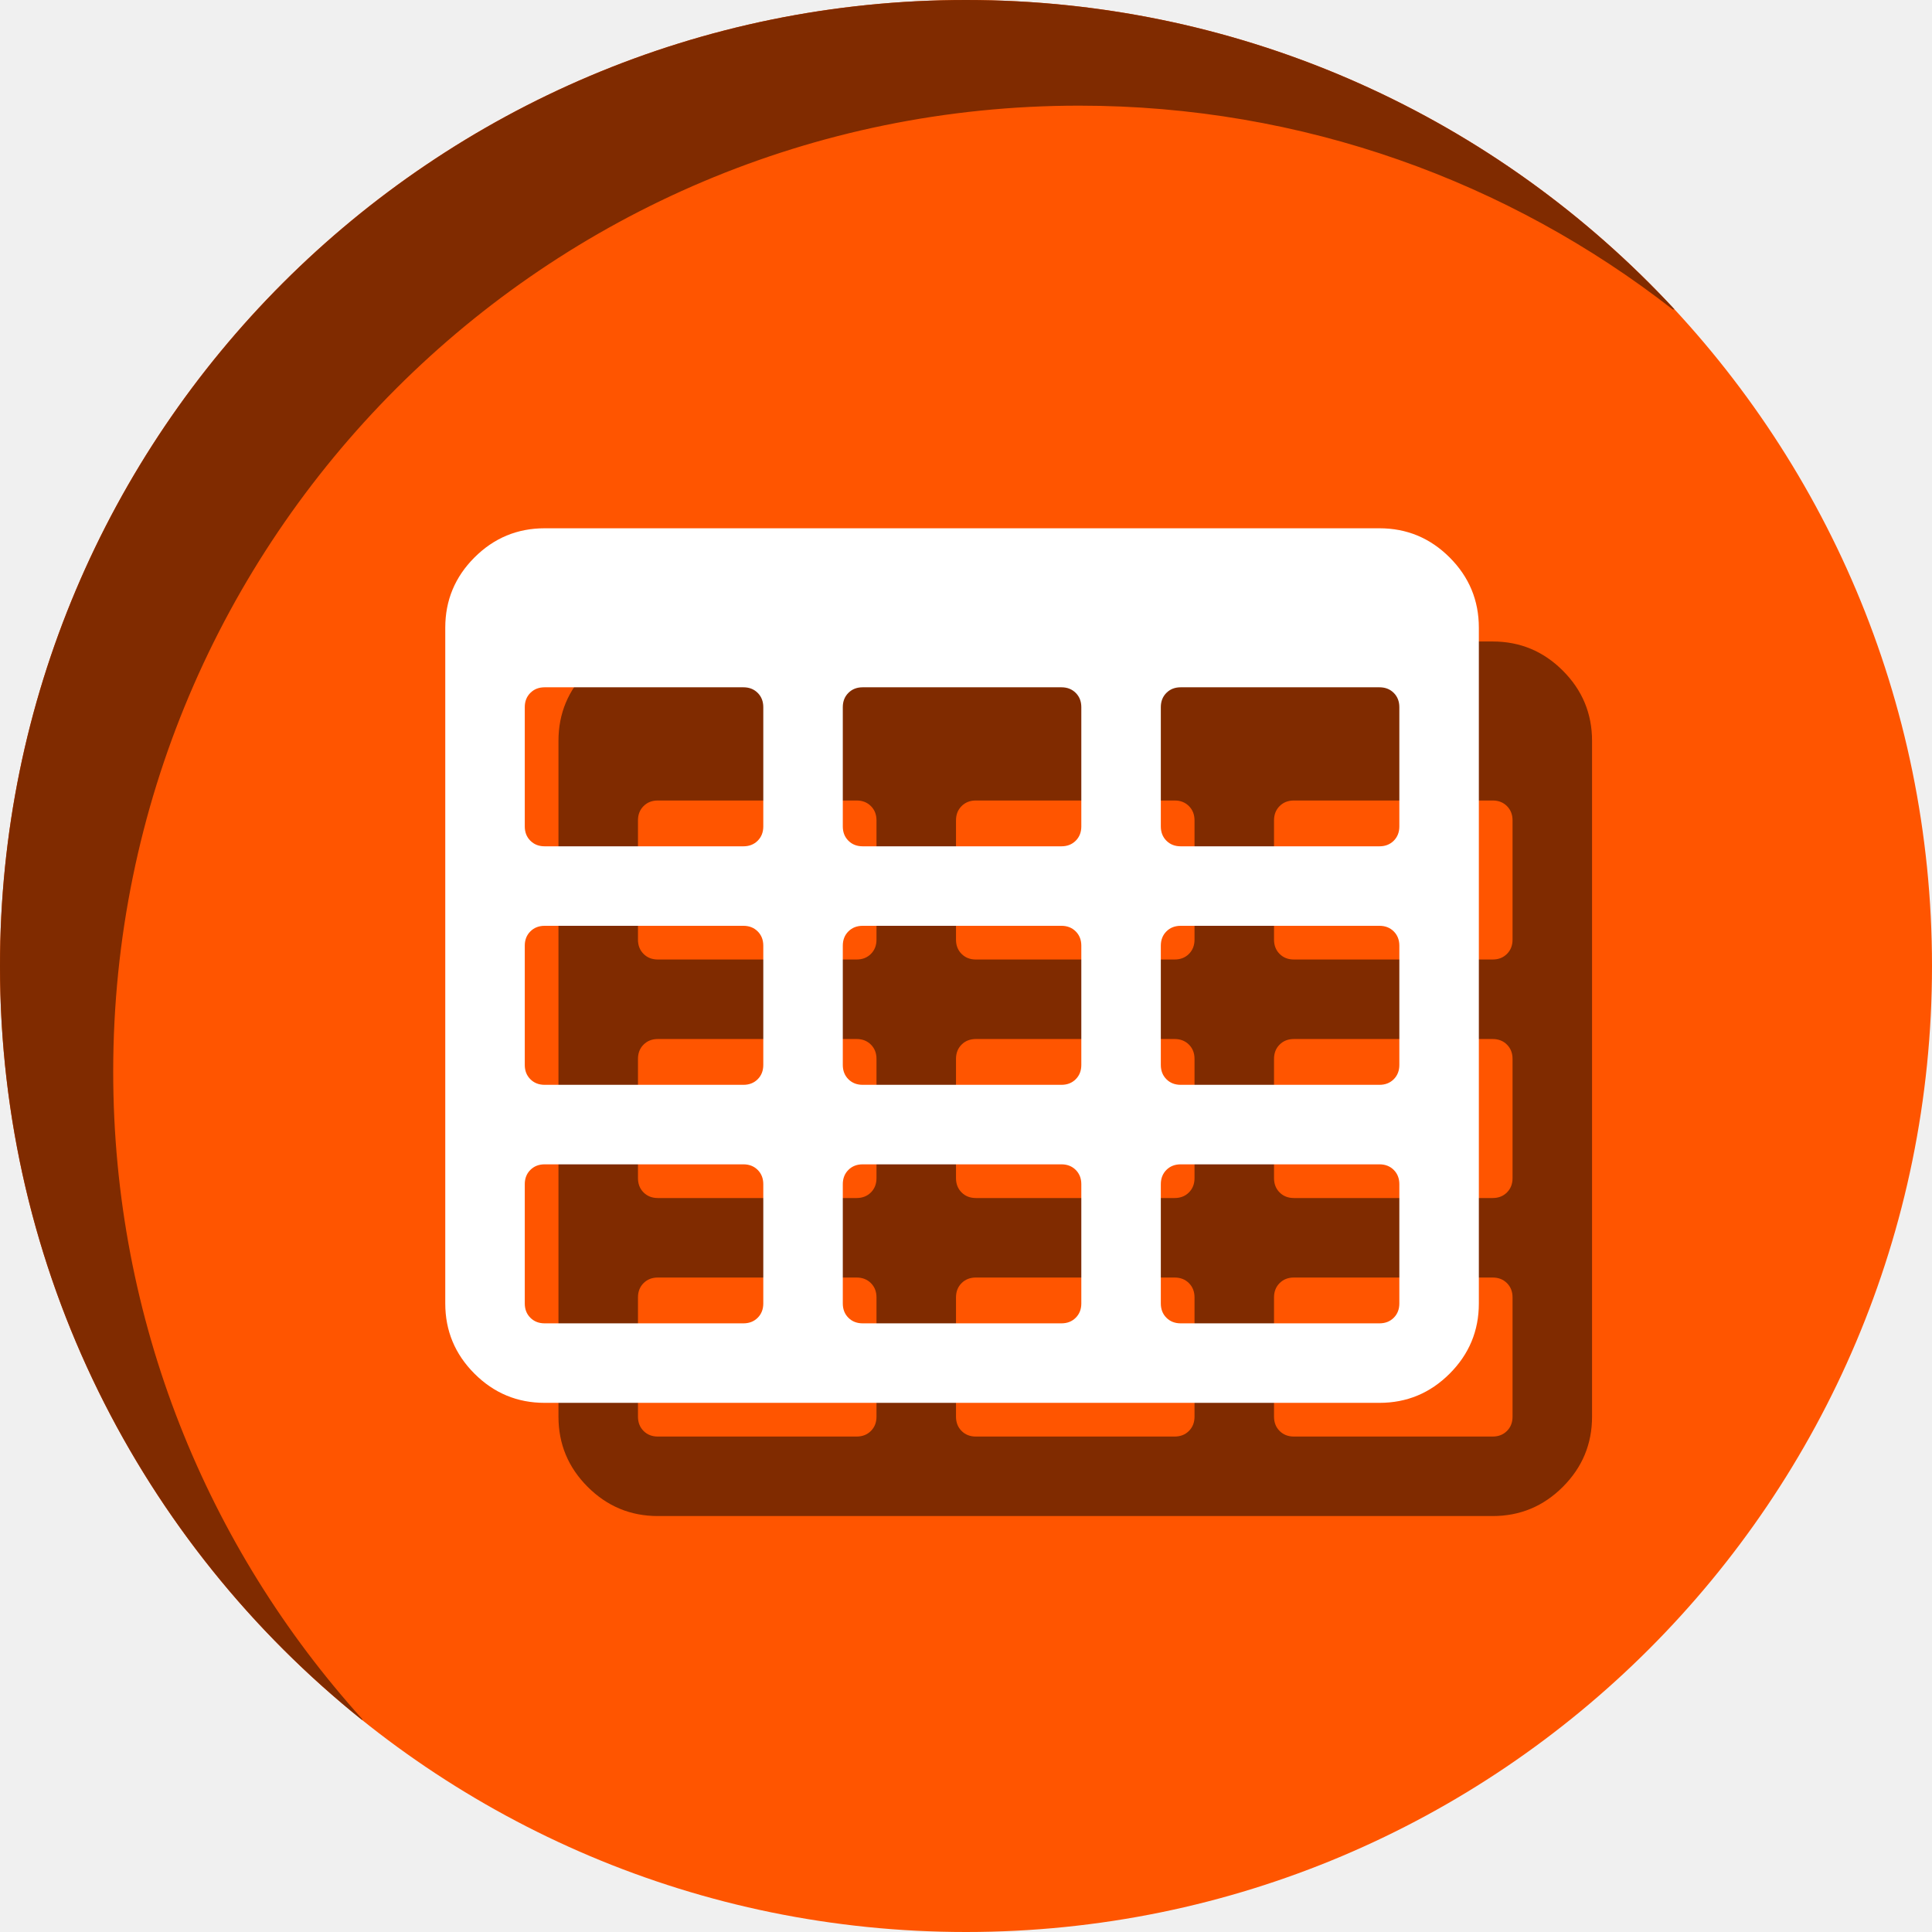
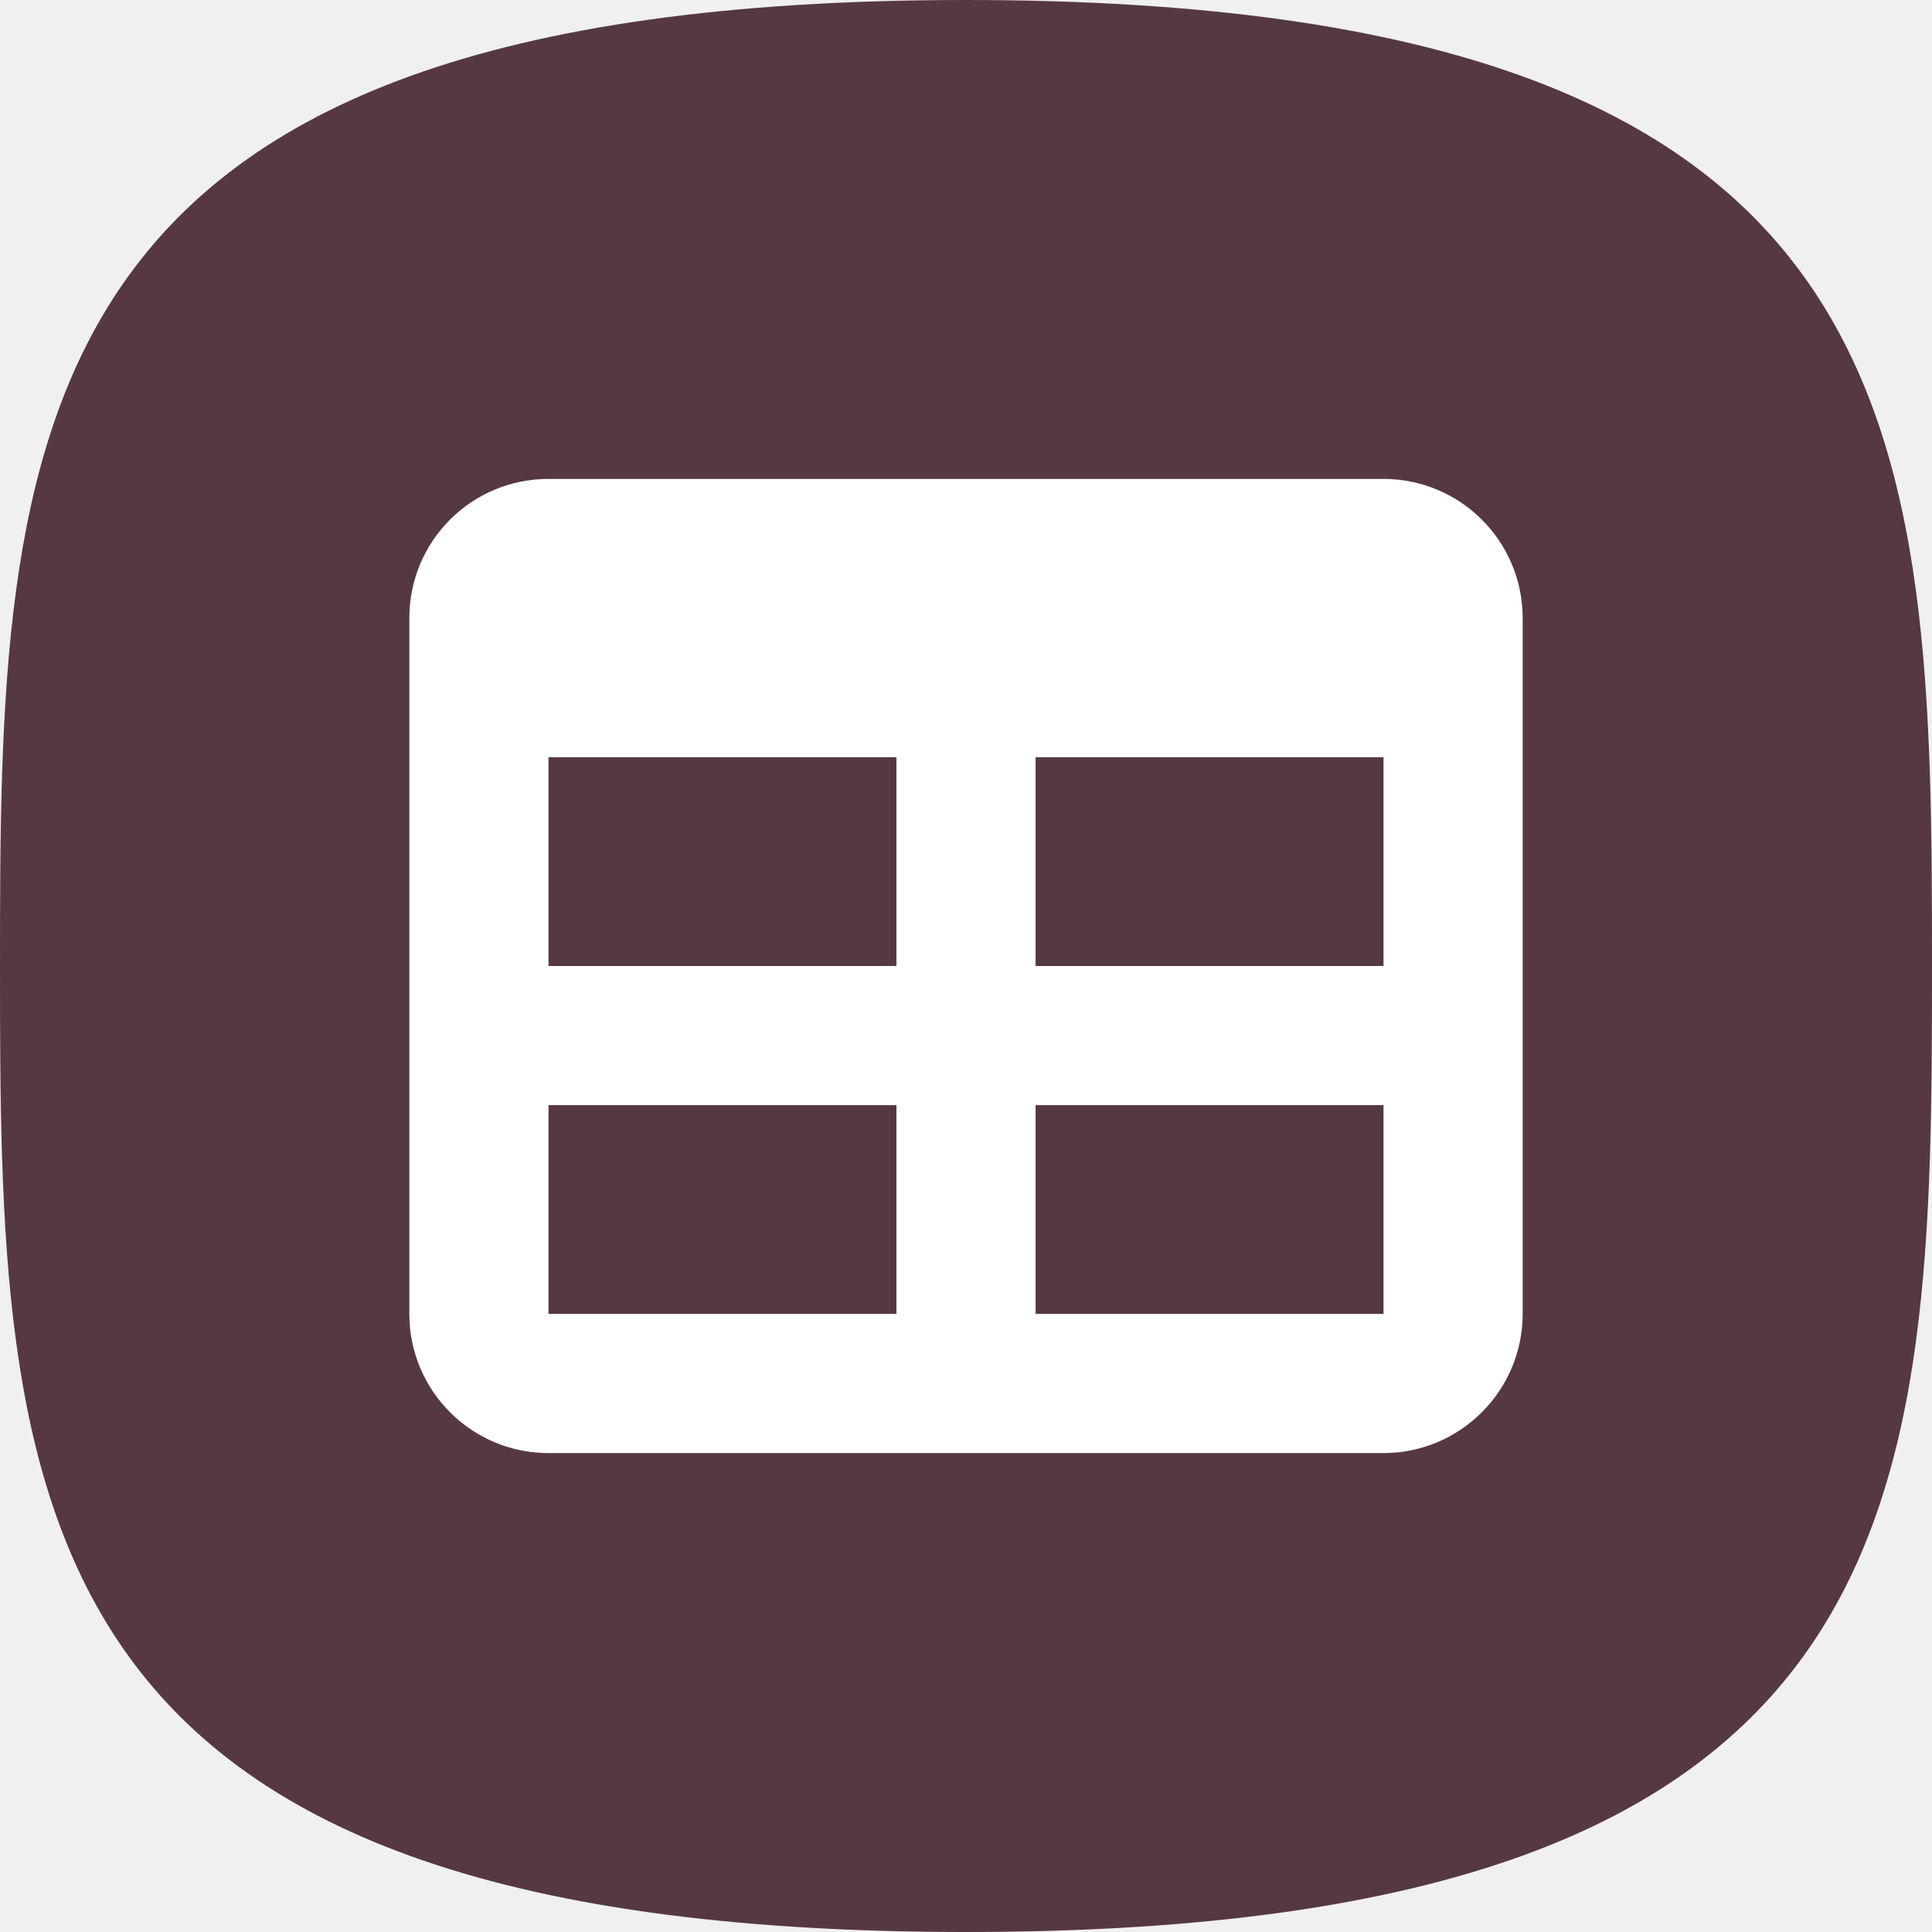
- <svg xmlns="http://www.w3.org/2000/svg" width="256px" height="256px" viewBox="0 0 256 256" version="1.1">
-   <defs />
-   <g id="tablemaker" stroke="none" stroke-width="1" fill="none" fill-rule="evenodd">
-     <g id="bg">
-       <circle id="Oval-Copy" fill="#FF5500" cx="128" cy="128" r="128" />
-       <path d="M48,227.926 C18.737,204.468 0,168.422 0,128 C0,57.308 57.308,0 128,0 C165.099,0 198.511,15.783 221.889,41 L221.642,41 C199.942,24.08 172.648,14 143,14 C72.308,14 15,71.308 15,142 C15,175.002 27.49,205.087 48,227.786 L48,227.926 Z" id="Combined-Shape" fill="#802B00" />
-     </g>
-     <path d="M116.14,187.716 L116.14,171.913 C116.14,171.145 115.893,170.514 115.399,170.02 C114.905,169.527 114.274,169.28 113.506,169.28 L87.169,169.28 C86.401,169.28 85.77,169.527 85.276,170.02 C84.782,170.514 84.535,171.145 84.535,171.913 L84.535,187.716 C84.535,188.484 84.782,189.115 85.276,189.609 C85.77,190.103 86.401,190.35 87.169,190.35 L113.506,190.35 C114.274,190.35 114.905,190.103 115.399,189.609 C115.893,189.115 116.14,188.484 116.14,187.716 Z M116.14,156.111 L116.14,140.309 C116.14,139.54 115.893,138.909 115.399,138.416 C114.905,137.922 114.274,137.675 113.506,137.675 L87.169,137.675 C86.401,137.675 85.77,137.922 85.276,138.416 C84.782,138.909 84.535,139.54 84.535,140.309 L84.535,156.111 C84.535,156.879 84.782,157.51 85.276,158.004 C85.77,158.498 86.401,158.745 87.169,158.745 L113.506,158.745 C114.274,158.745 114.905,158.498 115.399,158.004 C115.893,157.51 116.14,156.879 116.14,156.111 Z M158.28,187.716 L158.28,171.913 C158.28,171.145 158.033,170.514 157.539,170.02 C157.045,169.527 156.414,169.28 155.646,169.28 L129.309,169.28 C128.54,169.28 127.909,169.527 127.416,170.02 C126.922,170.514 126.675,171.145 126.675,171.913 L126.675,187.716 C126.675,188.484 126.922,189.115 127.416,189.609 C127.909,190.103 128.54,190.35 129.309,190.35 L155.646,190.35 C156.414,190.35 157.045,190.103 157.539,189.609 C158.033,189.115 158.28,188.484 158.28,187.716 Z M116.14,124.506 L116.14,108.704 C116.14,107.935 115.893,107.304 115.399,106.811 C114.905,106.317 114.274,106.07 113.506,106.07 L87.169,106.07 C86.401,106.07 85.77,106.317 85.276,106.811 C84.782,107.304 84.535,107.935 84.535,108.704 L84.535,124.506 C84.535,125.274 84.782,125.905 85.276,126.399 C85.77,126.893 86.401,127.14 87.169,127.14 L113.506,127.14 C114.274,127.14 114.905,126.893 115.399,126.399 C115.893,125.905 116.14,125.274 116.14,124.506 Z M158.28,156.111 L158.28,140.309 C158.28,139.54 158.033,138.909 157.539,138.416 C157.045,137.922 156.414,137.675 155.646,137.675 L129.309,137.675 C128.54,137.675 127.909,137.922 127.416,138.416 C126.922,138.909 126.675,139.54 126.675,140.309 L126.675,156.111 C126.675,156.879 126.922,157.51 127.416,158.004 C127.909,158.498 128.54,158.745 129.309,158.745 L155.646,158.745 C156.414,158.745 157.045,158.498 157.539,158.004 C158.033,157.51 158.28,156.879 158.28,156.111 Z M200.42,187.716 L200.42,171.913 C200.42,171.145 200.173,170.514 199.679,170.02 C199.185,169.527 198.554,169.28 197.786,169.28 L171.448,169.28 C170.68,169.28 170.049,169.527 169.555,170.02 C169.062,170.514 168.815,171.145 168.815,171.913 L168.815,187.716 C168.815,188.484 169.062,189.115 169.555,189.609 C170.049,190.103 170.68,190.35 171.448,190.35 L197.786,190.35 C198.554,190.35 199.185,190.103 199.679,189.609 C200.173,189.115 200.42,188.484 200.42,187.716 Z M158.28,124.506 L158.28,108.704 C158.28,107.935 158.033,107.304 157.539,106.811 C157.045,106.317 156.414,106.07 155.646,106.07 L129.309,106.07 C128.54,106.07 127.909,106.317 127.416,106.811 C126.922,107.304 126.675,107.935 126.675,108.704 L126.675,124.506 C126.675,125.274 126.922,125.905 127.416,126.399 C127.909,126.893 128.54,127.14 129.309,127.14 L155.646,127.14 C156.414,127.14 157.045,126.893 157.539,126.399 C158.033,125.905 158.28,125.274 158.28,124.506 Z M200.42,156.111 L200.42,140.309 C200.42,139.54 200.173,138.909 199.679,138.416 C199.185,137.922 198.554,137.675 197.786,137.675 L171.448,137.675 C170.68,137.675 170.049,137.922 169.555,138.416 C169.062,138.909 168.815,139.54 168.815,140.309 L168.815,156.111 C168.815,156.879 169.062,157.51 169.555,158.004 C170.049,158.498 170.68,158.745 171.448,158.745 L197.786,158.745 C198.554,158.745 199.185,158.498 199.679,158.004 C200.173,157.51 200.42,156.879 200.42,156.111 Z M200.42,124.506 L200.42,108.704 C200.42,107.935 200.173,107.304 199.679,106.811 C199.185,106.317 198.554,106.07 197.786,106.07 L171.448,106.07 C170.68,106.07 170.049,106.317 169.555,106.811 C169.062,107.304 168.815,107.935 168.815,108.704 L168.815,124.506 C168.815,125.274 169.062,125.905 169.555,126.399 C170.049,126.893 170.68,127.14 171.448,127.14 L197.786,127.14 C198.554,127.14 199.185,126.893 199.679,126.399 C200.173,125.905 200.42,125.274 200.42,124.506 Z M210.955,98.169 L210.955,187.716 C210.955,191.337 209.665,194.437 207.086,197.016 C204.507,199.595 201.407,200.885 197.786,200.885 L87.169,200.885 C83.547,200.885 80.447,199.595 77.868,197.016 C75.289,194.437 74,191.337 74,187.716 L74,98.169 C74,94.547 75.289,91.447 77.868,88.868 C80.447,86.289 83.547,85 87.169,85 L197.786,85 C201.407,85 204.507,86.289 207.086,88.868 C209.665,91.447 210.955,94.547 210.955,98.169 Z" id="Page-1" fill="#802B00" />
-     <path d="M101.14,172.716 L101.14,156.913 C101.14,156.145 100.893,155.514 100.399,155.02 C99.905,154.527 99.274,154.28 98.506,154.28 L72.169,154.28 C71.401,154.28 70.77,154.527 70.276,155.02 C69.782,155.514 69.535,156.145 69.535,156.913 L69.535,172.716 C69.535,173.484 69.782,174.115 70.276,174.609 C70.77,175.103 71.401,175.35 72.169,175.35 L98.506,175.35 C99.274,175.35 99.905,175.103 100.399,174.609 C100.893,174.115 101.14,173.484 101.14,172.716 Z M101.14,141.111 L101.14,125.309 C101.14,124.54 100.893,123.909 100.399,123.416 C99.905,122.922 99.274,122.675 98.506,122.675 L72.169,122.675 C71.401,122.675 70.77,122.922 70.276,123.416 C69.782,123.909 69.535,124.54 69.535,125.309 L69.535,141.111 C69.535,141.879 69.782,142.51 70.276,143.004 C70.77,143.498 71.401,143.745 72.169,143.745 L98.506,143.745 C99.274,143.745 99.905,143.498 100.399,143.004 C100.893,142.51 101.14,141.879 101.14,141.111 Z M143.28,172.716 L143.28,156.913 C143.28,156.145 143.033,155.514 142.539,155.02 C142.045,154.527 141.414,154.28 140.646,154.28 L114.309,154.28 C113.54,154.28 112.909,154.527 112.416,155.02 C111.922,155.514 111.675,156.145 111.675,156.913 L111.675,172.716 C111.675,173.484 111.922,174.115 112.416,174.609 C112.909,175.103 113.54,175.35 114.309,175.35 L140.646,175.35 C141.414,175.35 142.045,175.103 142.539,174.609 C143.033,174.115 143.28,173.484 143.28,172.716 Z M101.14,109.506 L101.14,93.704 C101.14,92.935 100.893,92.304 100.399,91.811 C99.905,91.317 99.274,91.07 98.506,91.07 L72.169,91.07 C71.401,91.07 70.77,91.317 70.276,91.811 C69.782,92.304 69.535,92.935 69.535,93.704 L69.535,109.506 C69.535,110.274 69.782,110.905 70.276,111.399 C70.77,111.893 71.401,112.14 72.169,112.14 L98.506,112.14 C99.274,112.14 99.905,111.893 100.399,111.399 C100.893,110.905 101.14,110.274 101.14,109.506 Z M143.28,141.111 L143.28,125.309 C143.28,124.54 143.033,123.909 142.539,123.416 C142.045,122.922 141.414,122.675 140.646,122.675 L114.309,122.675 C113.54,122.675 112.909,122.922 112.416,123.416 C111.922,123.909 111.675,124.54 111.675,125.309 L111.675,141.111 C111.675,141.879 111.922,142.51 112.416,143.004 C112.909,143.498 113.54,143.745 114.309,143.745 L140.646,143.745 C141.414,143.745 142.045,143.498 142.539,143.004 C143.033,142.51 143.28,141.879 143.28,141.111 Z M185.42,172.716 L185.42,156.913 C185.42,156.145 185.173,155.514 184.679,155.02 C184.185,154.527 183.554,154.28 182.786,154.28 L156.448,154.28 C155.68,154.28 155.049,154.527 154.555,155.02 C154.062,155.514 153.815,156.145 153.815,156.913 L153.815,172.716 C153.815,173.484 154.062,174.115 154.555,174.609 C155.049,175.103 155.68,175.35 156.448,175.35 L182.786,175.35 C183.554,175.35 184.185,175.103 184.679,174.609 C185.173,174.115 185.42,173.484 185.42,172.716 Z M143.28,109.506 L143.28,93.704 C143.28,92.935 143.033,92.304 142.539,91.811 C142.045,91.317 141.414,91.07 140.646,91.07 L114.309,91.07 C113.54,91.07 112.909,91.317 112.416,91.811 C111.922,92.304 111.675,92.935 111.675,93.704 L111.675,109.506 C111.675,110.274 111.922,110.905 112.416,111.399 C112.909,111.893 113.54,112.14 114.309,112.14 L140.646,112.14 C141.414,112.14 142.045,111.893 142.539,111.399 C143.033,110.905 143.28,110.274 143.28,109.506 Z M185.42,141.111 L185.42,125.309 C185.42,124.54 185.173,123.909 184.679,123.416 C184.185,122.922 183.554,122.675 182.786,122.675 L156.448,122.675 C155.68,122.675 155.049,122.922 154.555,123.416 C154.062,123.909 153.815,124.54 153.815,125.309 L153.815,141.111 C153.815,141.879 154.062,142.51 154.555,143.004 C155.049,143.498 155.68,143.745 156.448,143.745 L182.786,143.745 C183.554,143.745 184.185,143.498 184.679,143.004 C185.173,142.51 185.42,141.879 185.42,141.111 Z M185.42,109.506 L185.42,93.704 C185.42,92.935 185.173,92.304 184.679,91.811 C184.185,91.317 183.554,91.07 182.786,91.07 L156.448,91.07 C155.68,91.07 155.049,91.317 154.555,91.811 C154.062,92.304 153.815,92.935 153.815,93.704 L153.815,109.506 C153.815,110.274 154.062,110.905 154.555,111.399 C155.049,111.893 155.68,112.14 156.448,112.14 L182.786,112.14 C183.554,112.14 184.185,111.893 184.679,111.399 C185.173,110.905 185.42,110.274 185.42,109.506 Z M195.955,83.169 L195.955,172.716 C195.955,176.337 194.665,179.437 192.086,182.016 C189.507,184.595 186.407,185.885 182.786,185.885 L72.169,185.885 C68.547,185.885 65.447,184.595 62.868,182.016 C60.289,179.437 59,176.337 59,172.716 L59,83.169 C59,79.547 60.289,76.447 62.868,73.868 C65.447,71.289 68.547,70 72.169,70 L182.786,70 C186.407,70 189.507,71.289 192.086,73.868 C194.665,76.447 195.955,79.547 195.955,83.169 Z" id="Page-1" fill="#FFFFFF" />
+ <svg xmlns="http://www.w3.org/2000/svg" version="1.1" x="0px" y="0px" width="544.2px" height="544.2px" viewBox="0 0 544.2 544.2" style="overflow:visible;enable-background:new 0 0 544.2 544.2;" xml:space="preserve">
+   <defs>
+ </defs>
+   <g>
+     <path style="fill:#563842;" d="M272.1,0C2.1,0,0,121.8,0,272.1s2.1,272.1,272.1,272.1s272.1-121.8,272.1-272.1S542.1,0,272.1,0z" />
+     <path style="fill:#FFFFFF;" d="M389.7,134.9c21.6,0,39.2,17.5,39.2,39.2v196c0,21.6-17.6,39.2-39.2,39.2H154.5         c-21.7,0-39.2-17.6-39.2-39.2v-196c0-21.7,17.5-39.2,39.2-39.2H389.7z M252.5,272.1v-58.8h-98v58.8H252.5z M154.5,311.3v58.8h98         v-58.8H154.5z M291.7,370.1h98v-58.8h-98V370.1z M389.7,272.1v-58.8h-98v58.8H389.7z" />
  </g>
</svg>
